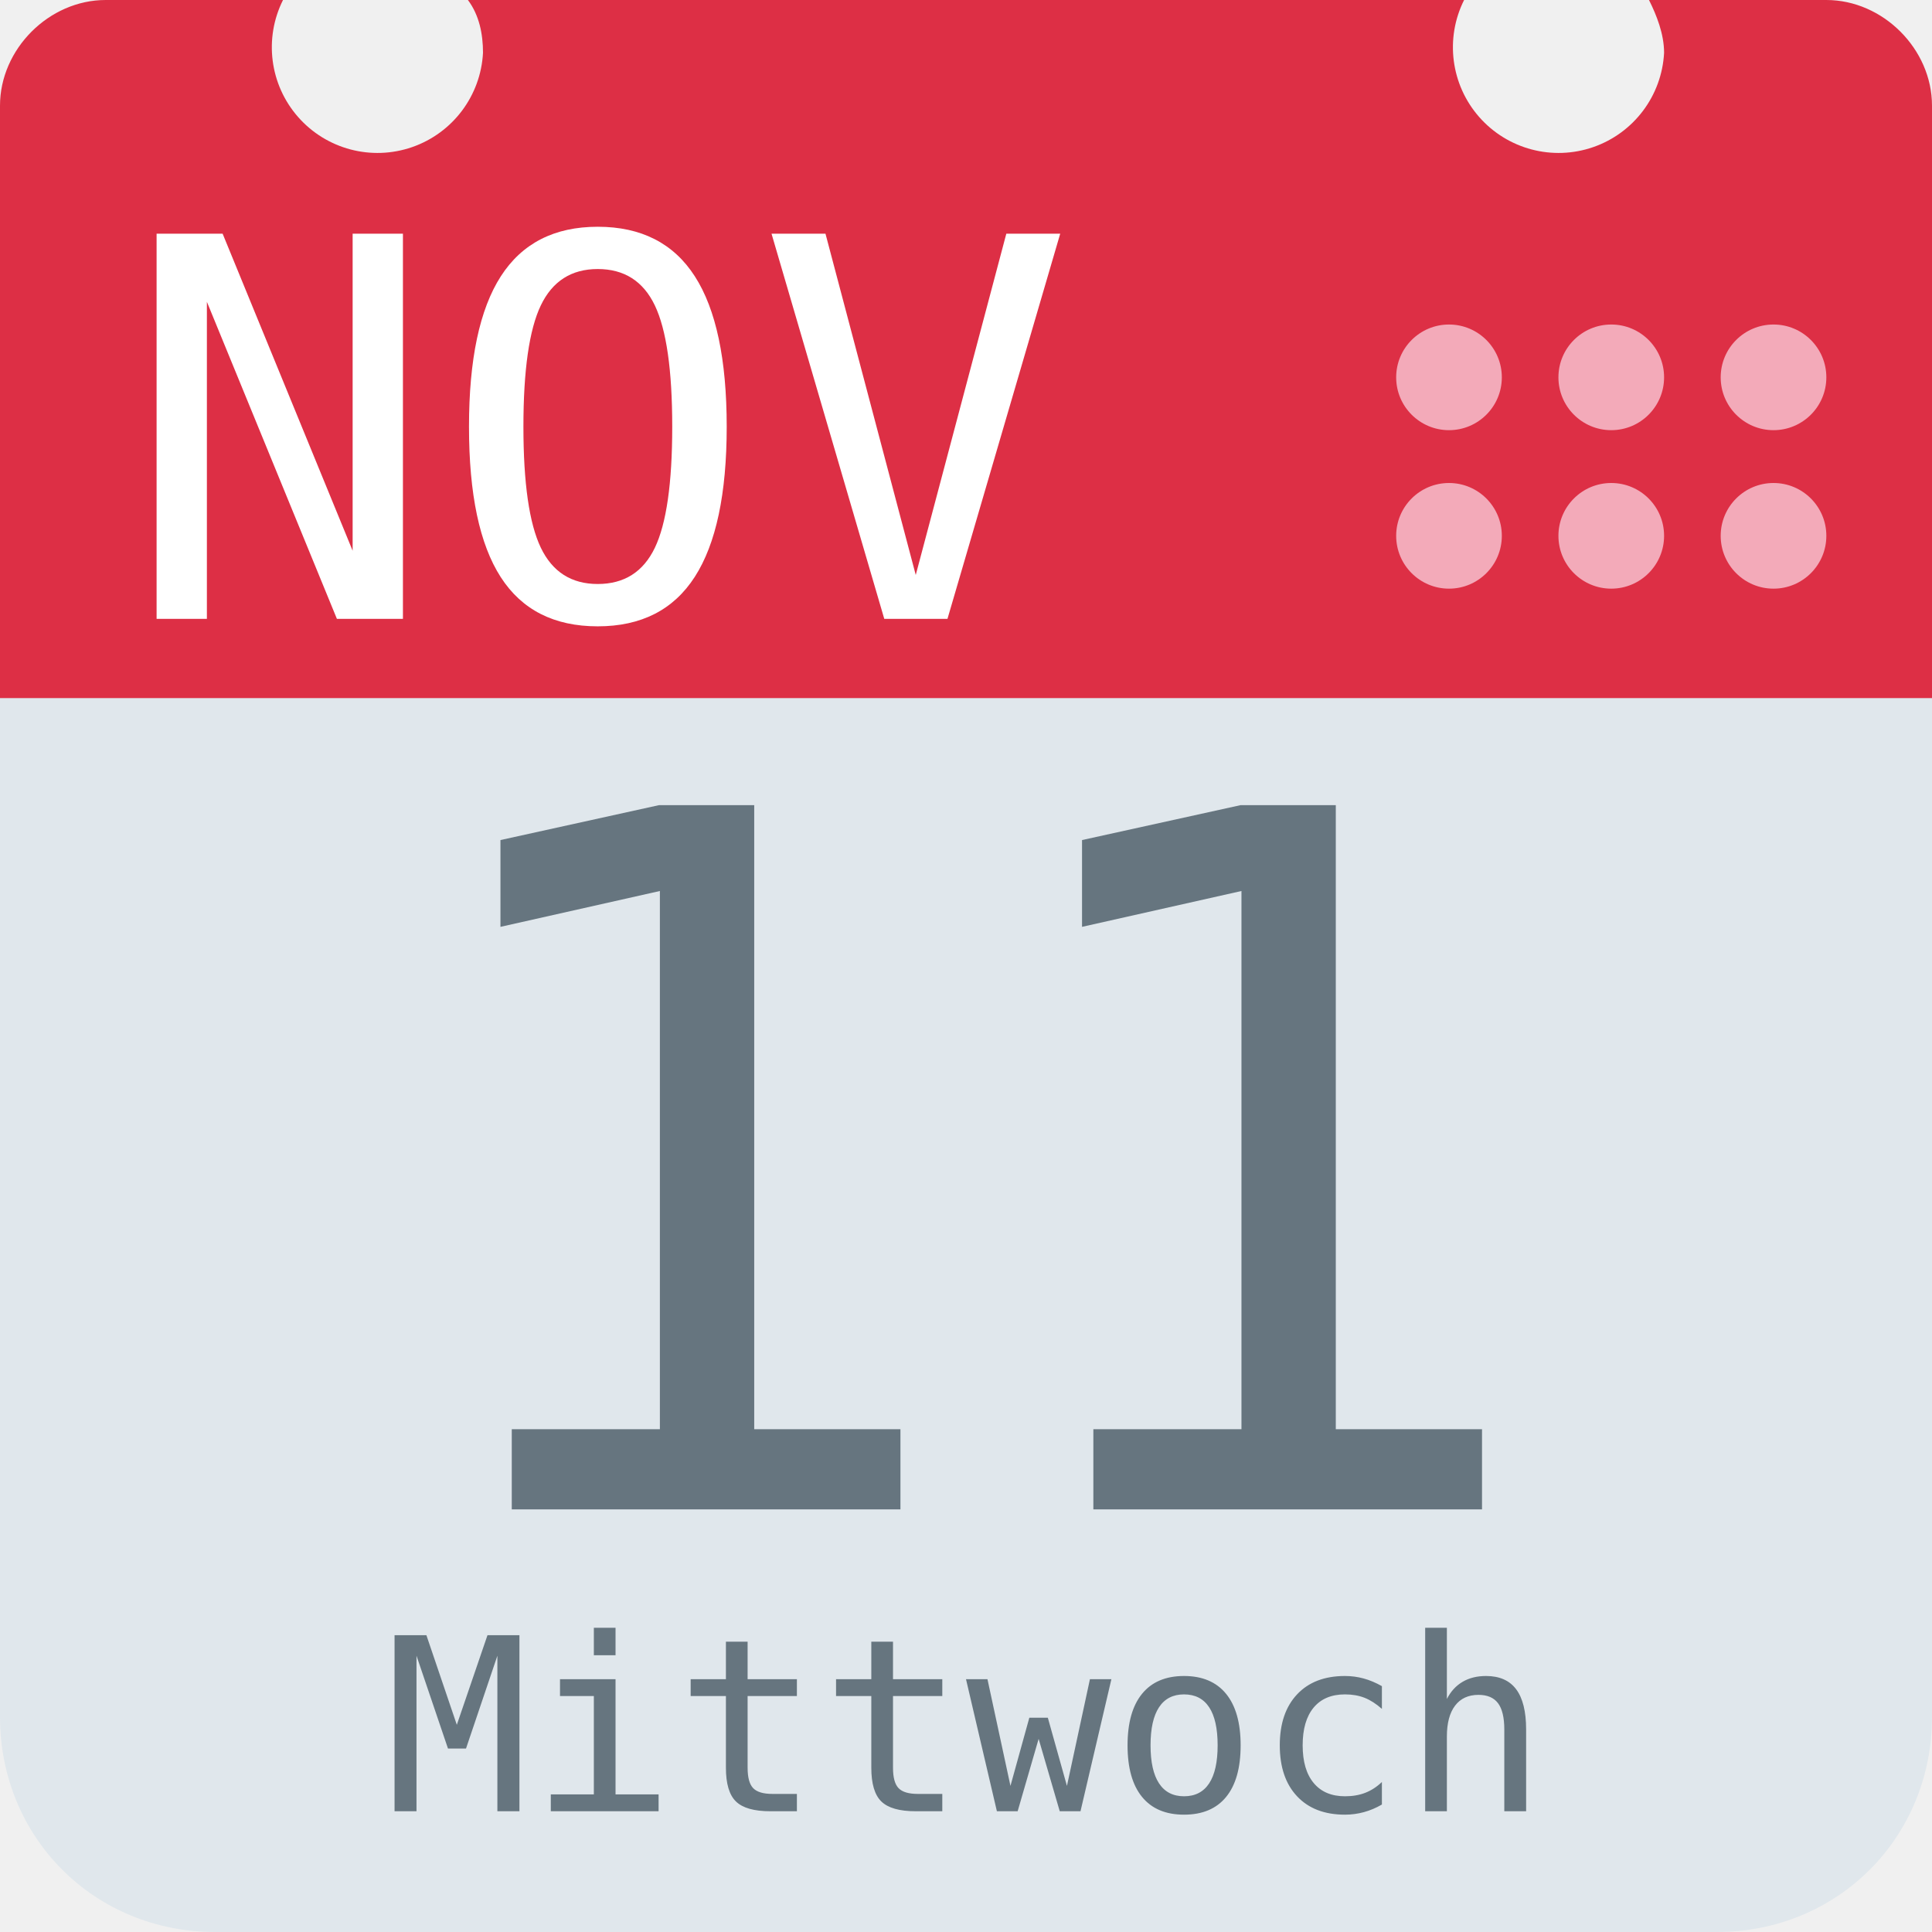
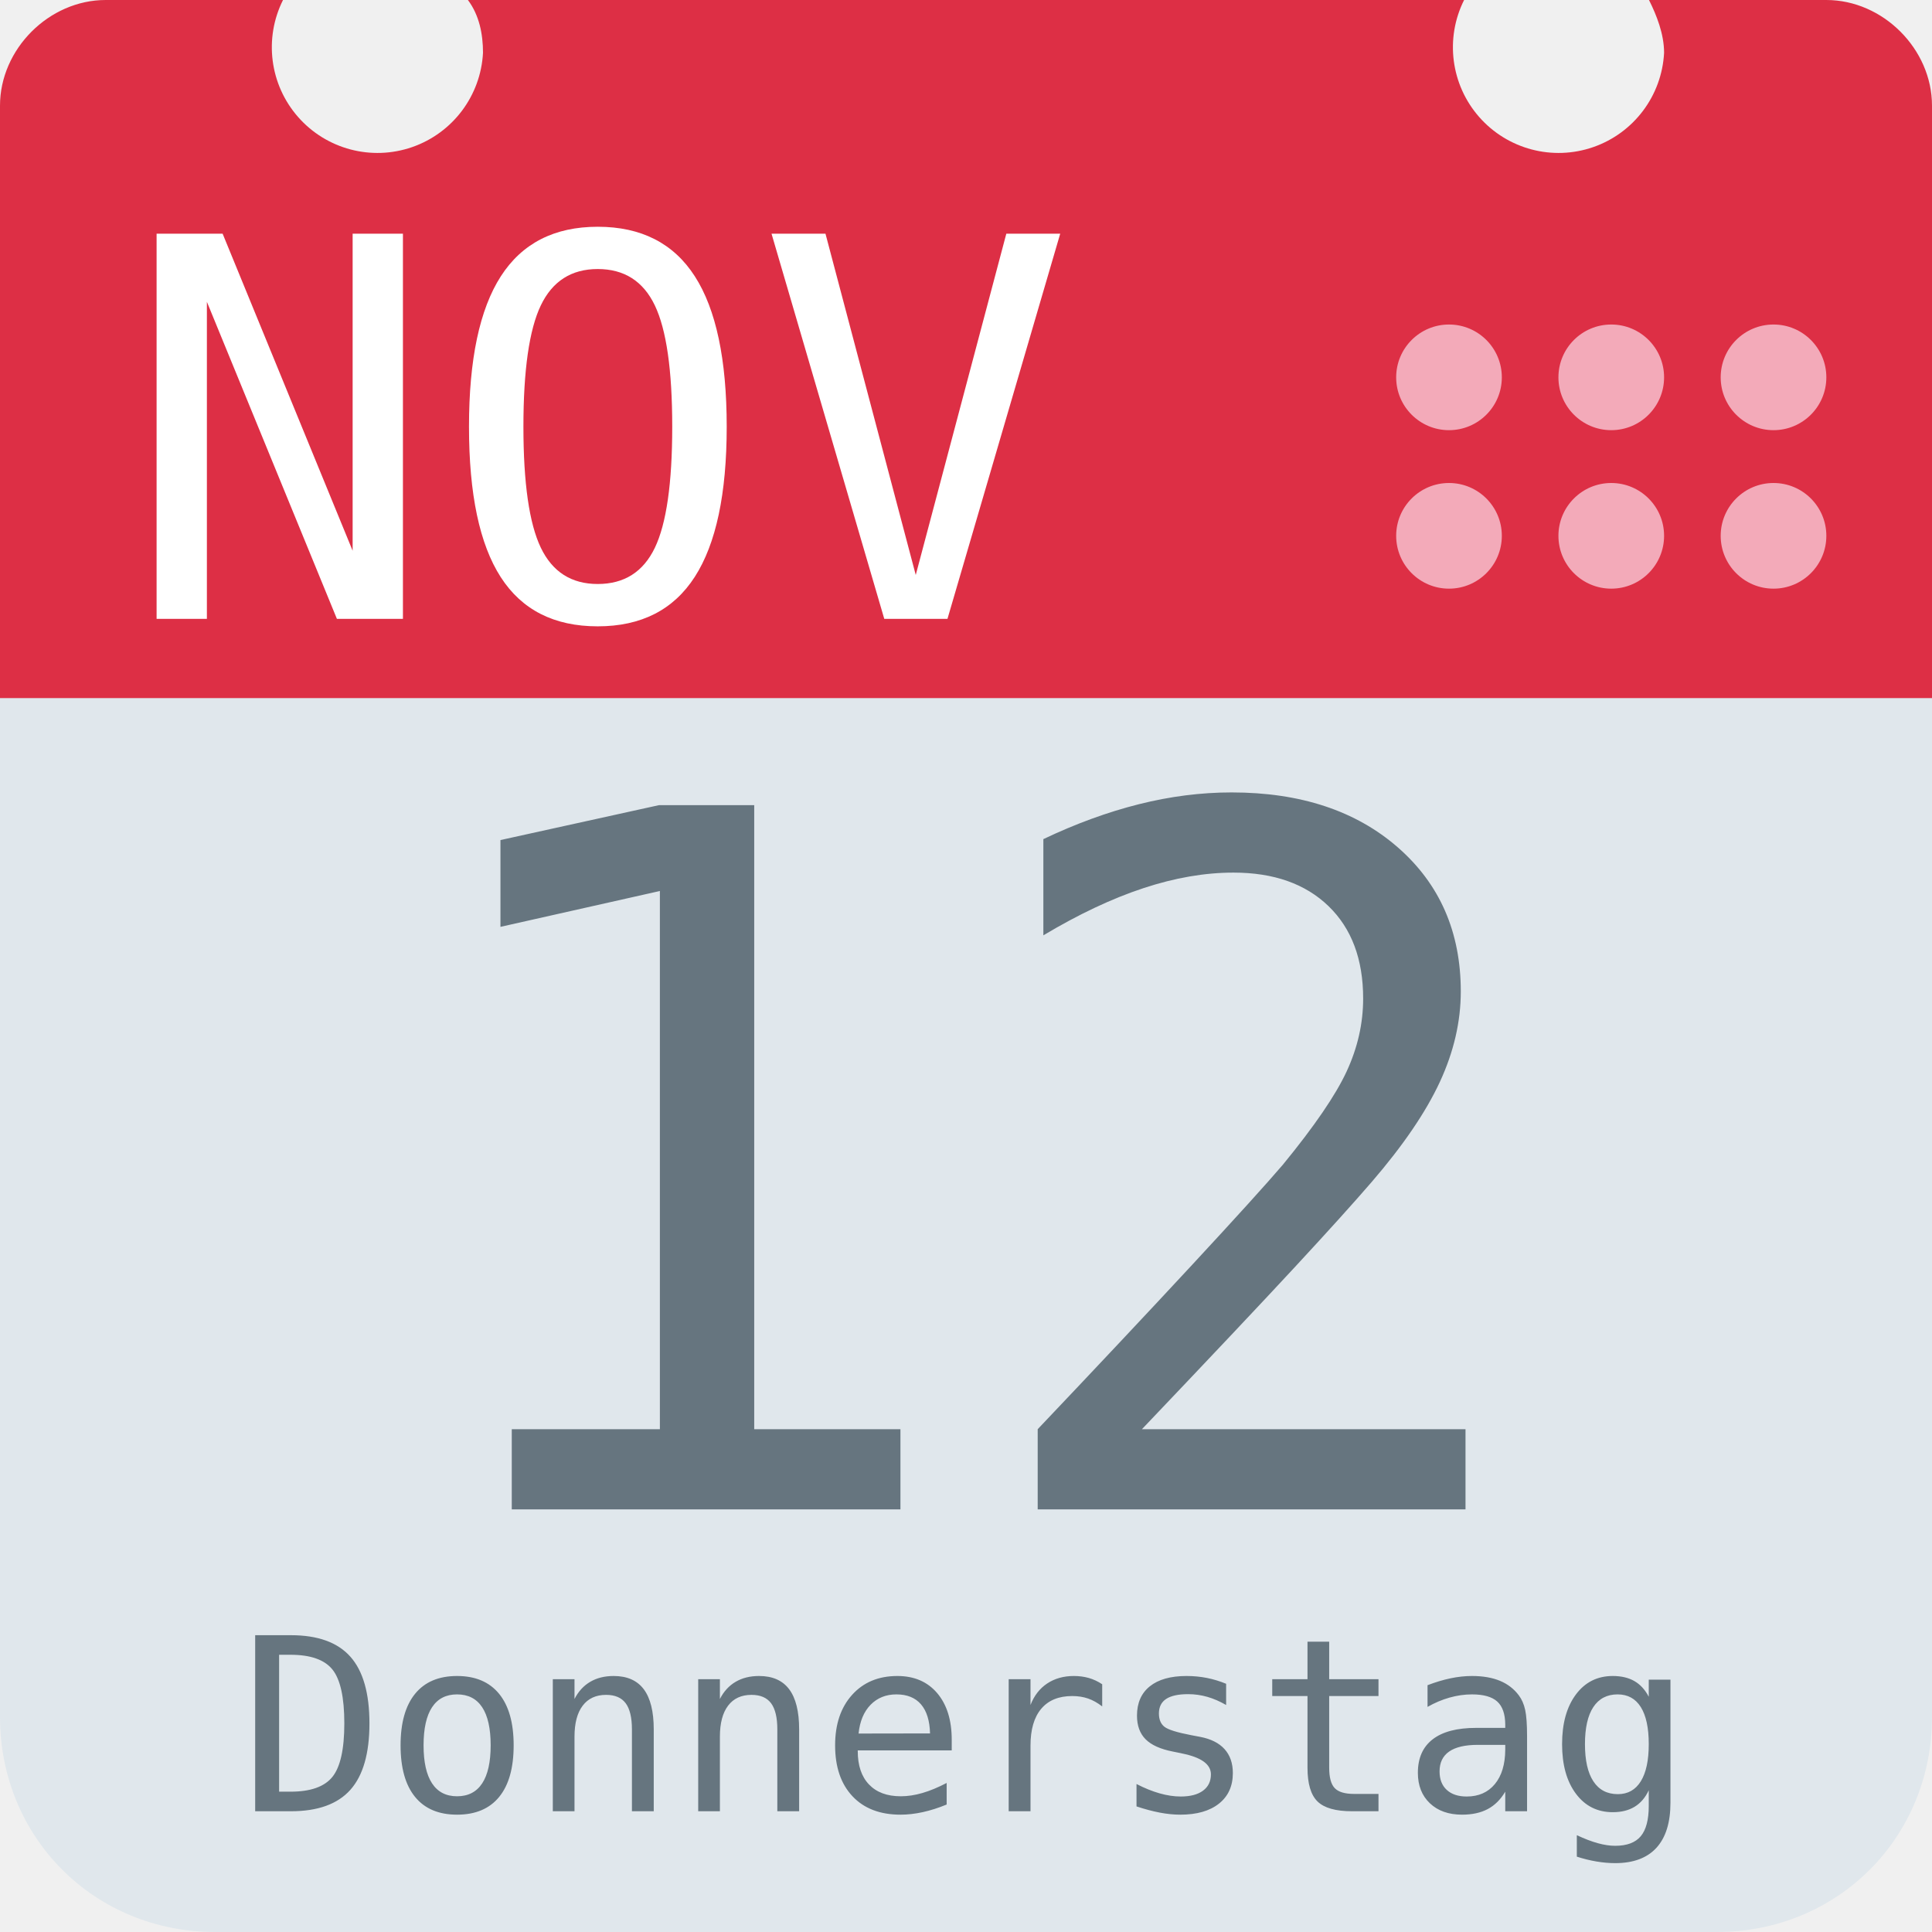
<svg xmlns="http://www.w3.org/2000/svg" aria-label="Calendar" role="img" viewBox="0 0 512 512">
  <path d="M512 455c0 32-25 57-57 57H57c-32 0-57-25-57-57V128c0-31 25-57 57-57h398c32 0 57 26 57 57z" fill="#e0e7ec" />
  <path d="M484 0h-47c2 4 4 9 4 14a28 28 0 1 1-53-14H124c3 4 4 9 4 14A28 28 0 1 1 75 0H28C13 0 0 13 0 28v157h512V28c0-15-13-28-28-28z" fill="#dd2f45" />
  <g fill="#f3aab9">
    <circle cx="470" cy="142" r="14" />
    <circle cx="470" cy="100" r="14" />
    <circle cx="427" cy="142" r="14" />
    <circle cx="427" cy="100" r="14" />
    <circle cx="384" cy="142" r="14" />
    <circle cx="384" cy="100" r="14" />
  </g>
  <text id="month" x="32" y="164" fill="#fff" font-family="monospace" font-size="140px" style="text-anchor: left">NOV</text>
-   <text id="day" x="256" y="400" fill="#66757f" font-family="monospace" font-size="256px" style="text-anchor: middle">11</text>
-   <text id="weekday" x="256" y="480" fill="#66757f" font-family="monospace" font-size="64px" style="text-anchor: middle">Mittwoch</text>
+   <text id="day" x="256" y="400" fill="#66757f" font-family="monospace" font-size="256px" style="text-anchor: middle">12</text>
+   <text id="weekday" x="256" y="480" fill="#66757f" font-family="monospace" font-size="64px" style="text-anchor: middle">Donnerstag</text>
</svg>
